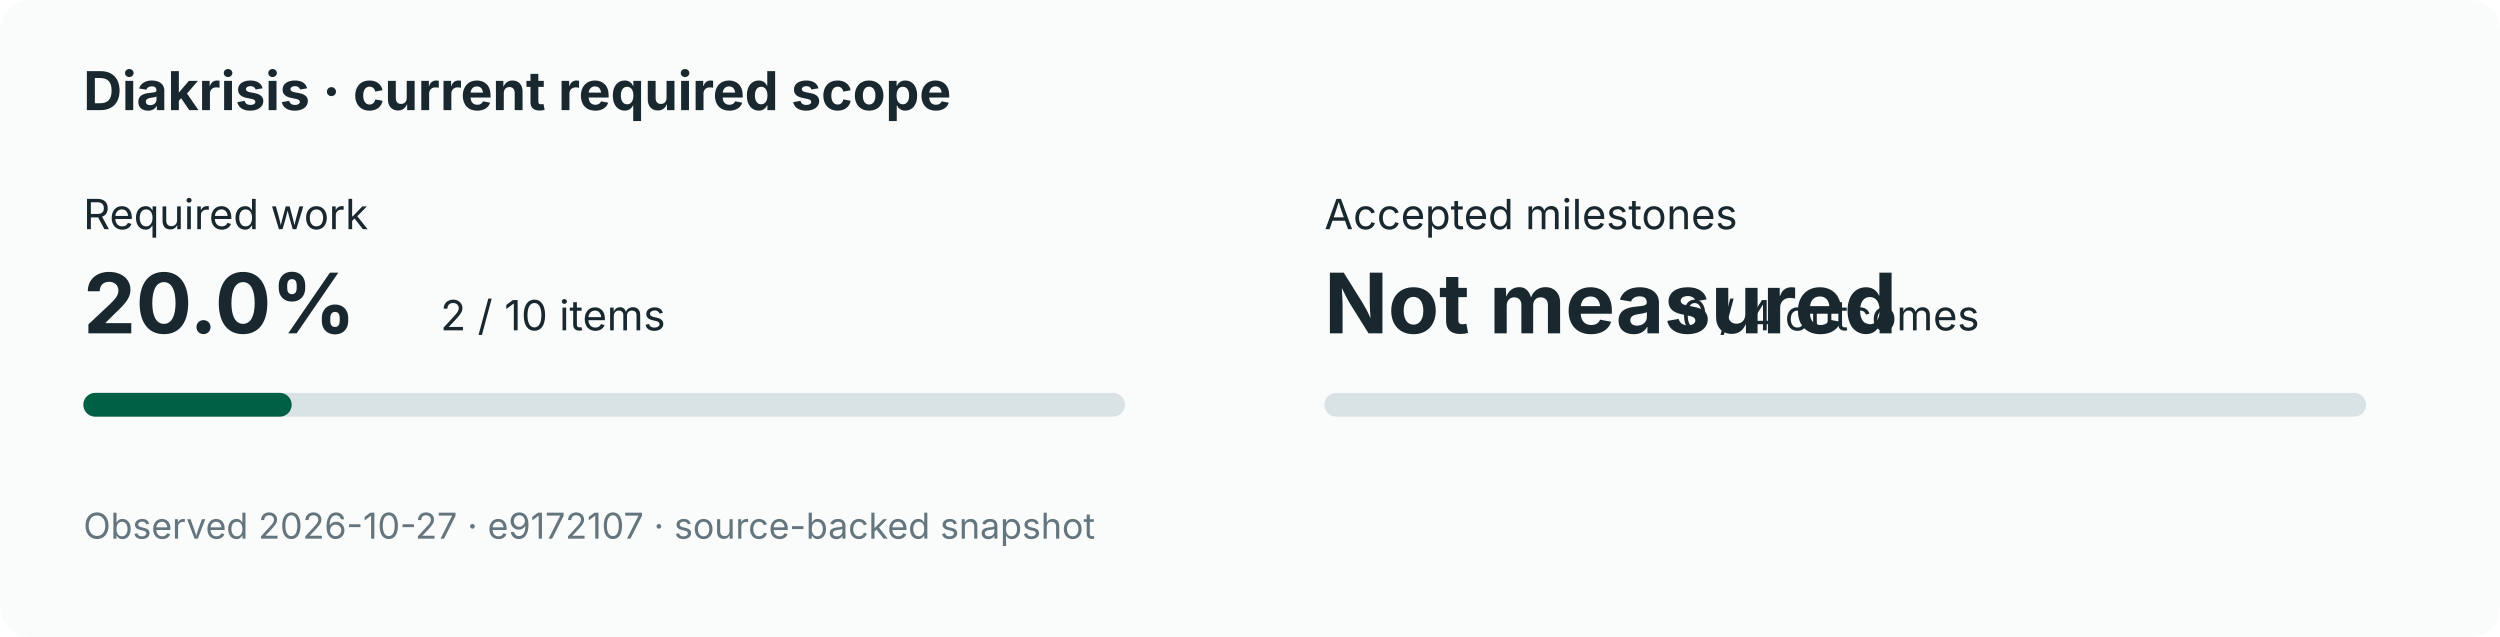
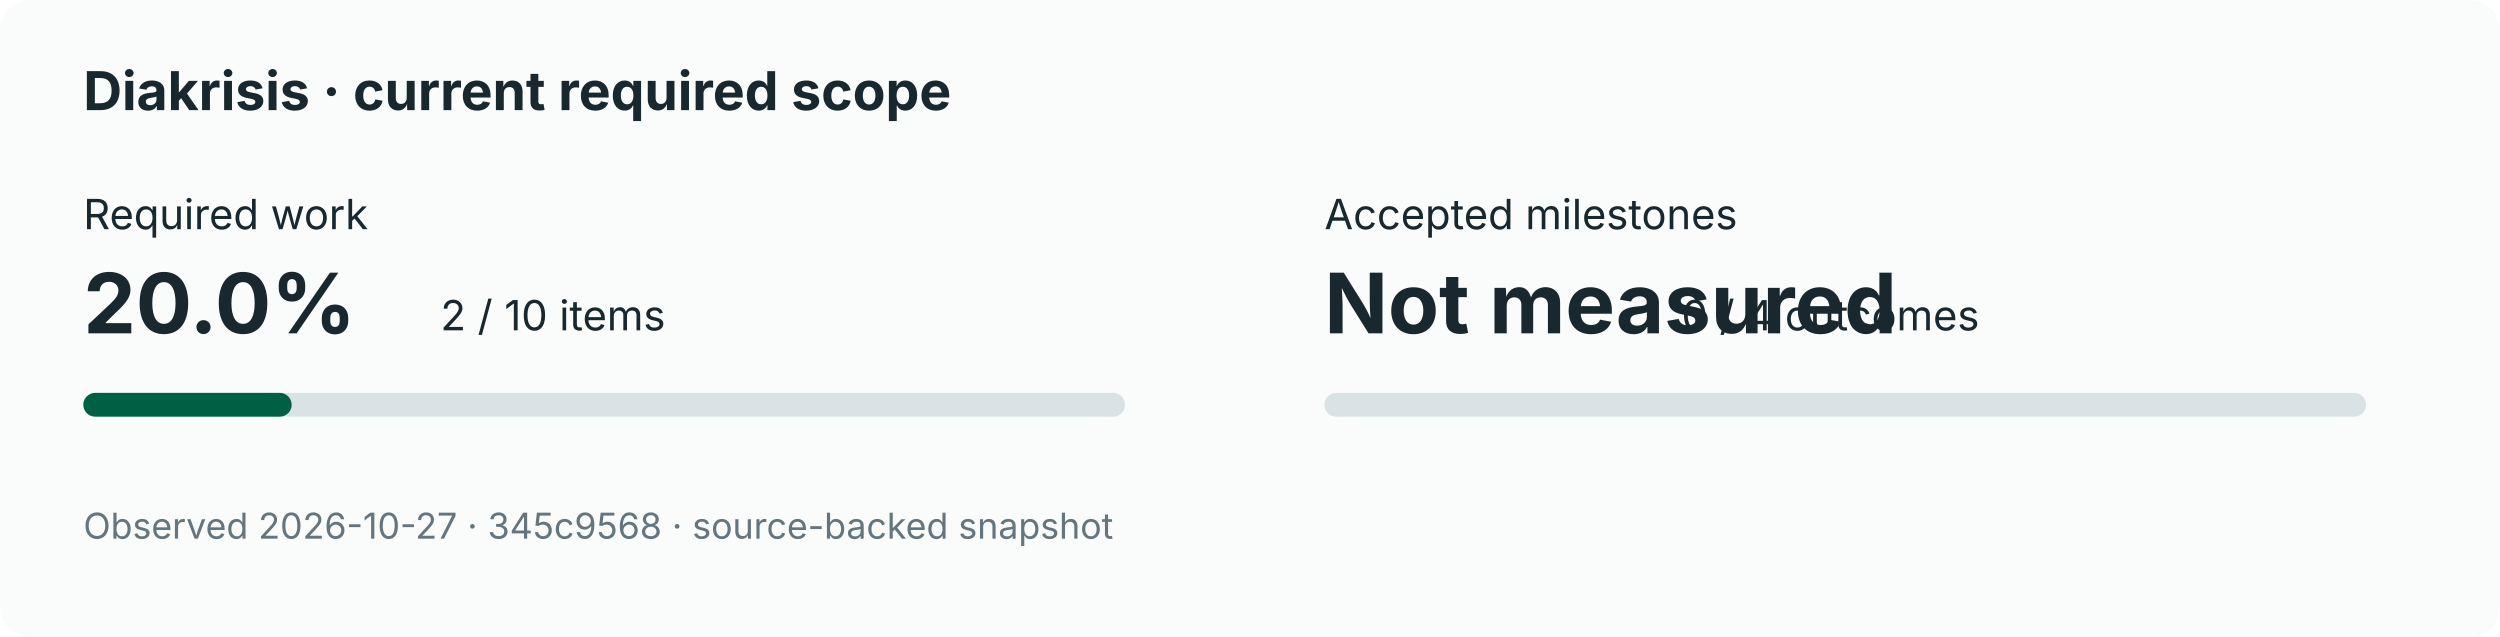
<svg xmlns="http://www.w3.org/2000/svg" role="img" aria-labelledby="title desc" viewBox="0 0 840 214">
  <rect width="840" height="214" rx="10" fill="#FAFCFB" />
  <g font-family="system-ui, -apple-system, Segoe UI, sans-serif" fill="#19272E">
    <text x="28" y="37" font-size="18" font-weight="700">Diakrisis · current required scope</text>
    <text x="28" y="77" font-size="14">Required work</text>
    <text x="28" y="112" font-size="28" font-weight="700">20.0%</text>
    <text x="148" y="111" font-size="14">2 / 10 items</text>
    <rect x="28" y="132" width="350" height="8" rx="4" fill="#D9E2E5" />
    <rect x="28" y="132" width="70.00" height="8" rx="4" fill="#006043" />
    <text x="445" y="77" font-size="14">Accepted milestones</text>
    <text x="445" y="112" font-size="28" font-weight="700">Not measured</text>
    <text x="565" y="111" font-size="14">0 / 4 outcomes</text>
    <rect x="445" y="132" width="350" height="8" rx="4" fill="#D9E2E5" />
    <rect x="445" y="132" width="0.00" height="8" rx="4" fill="#006043" />
-     <text x="28" y="181" font-size="12" fill="#65757E">Observed 2026-10-27 · e9172107 · source-backed snapshot</text>
+     <text x="28" y="181" font-size="12" fill="#65757E">Observed 2026-10-27 · 345c9568 · source-backed snapshot</text>
  </g>
</svg>
